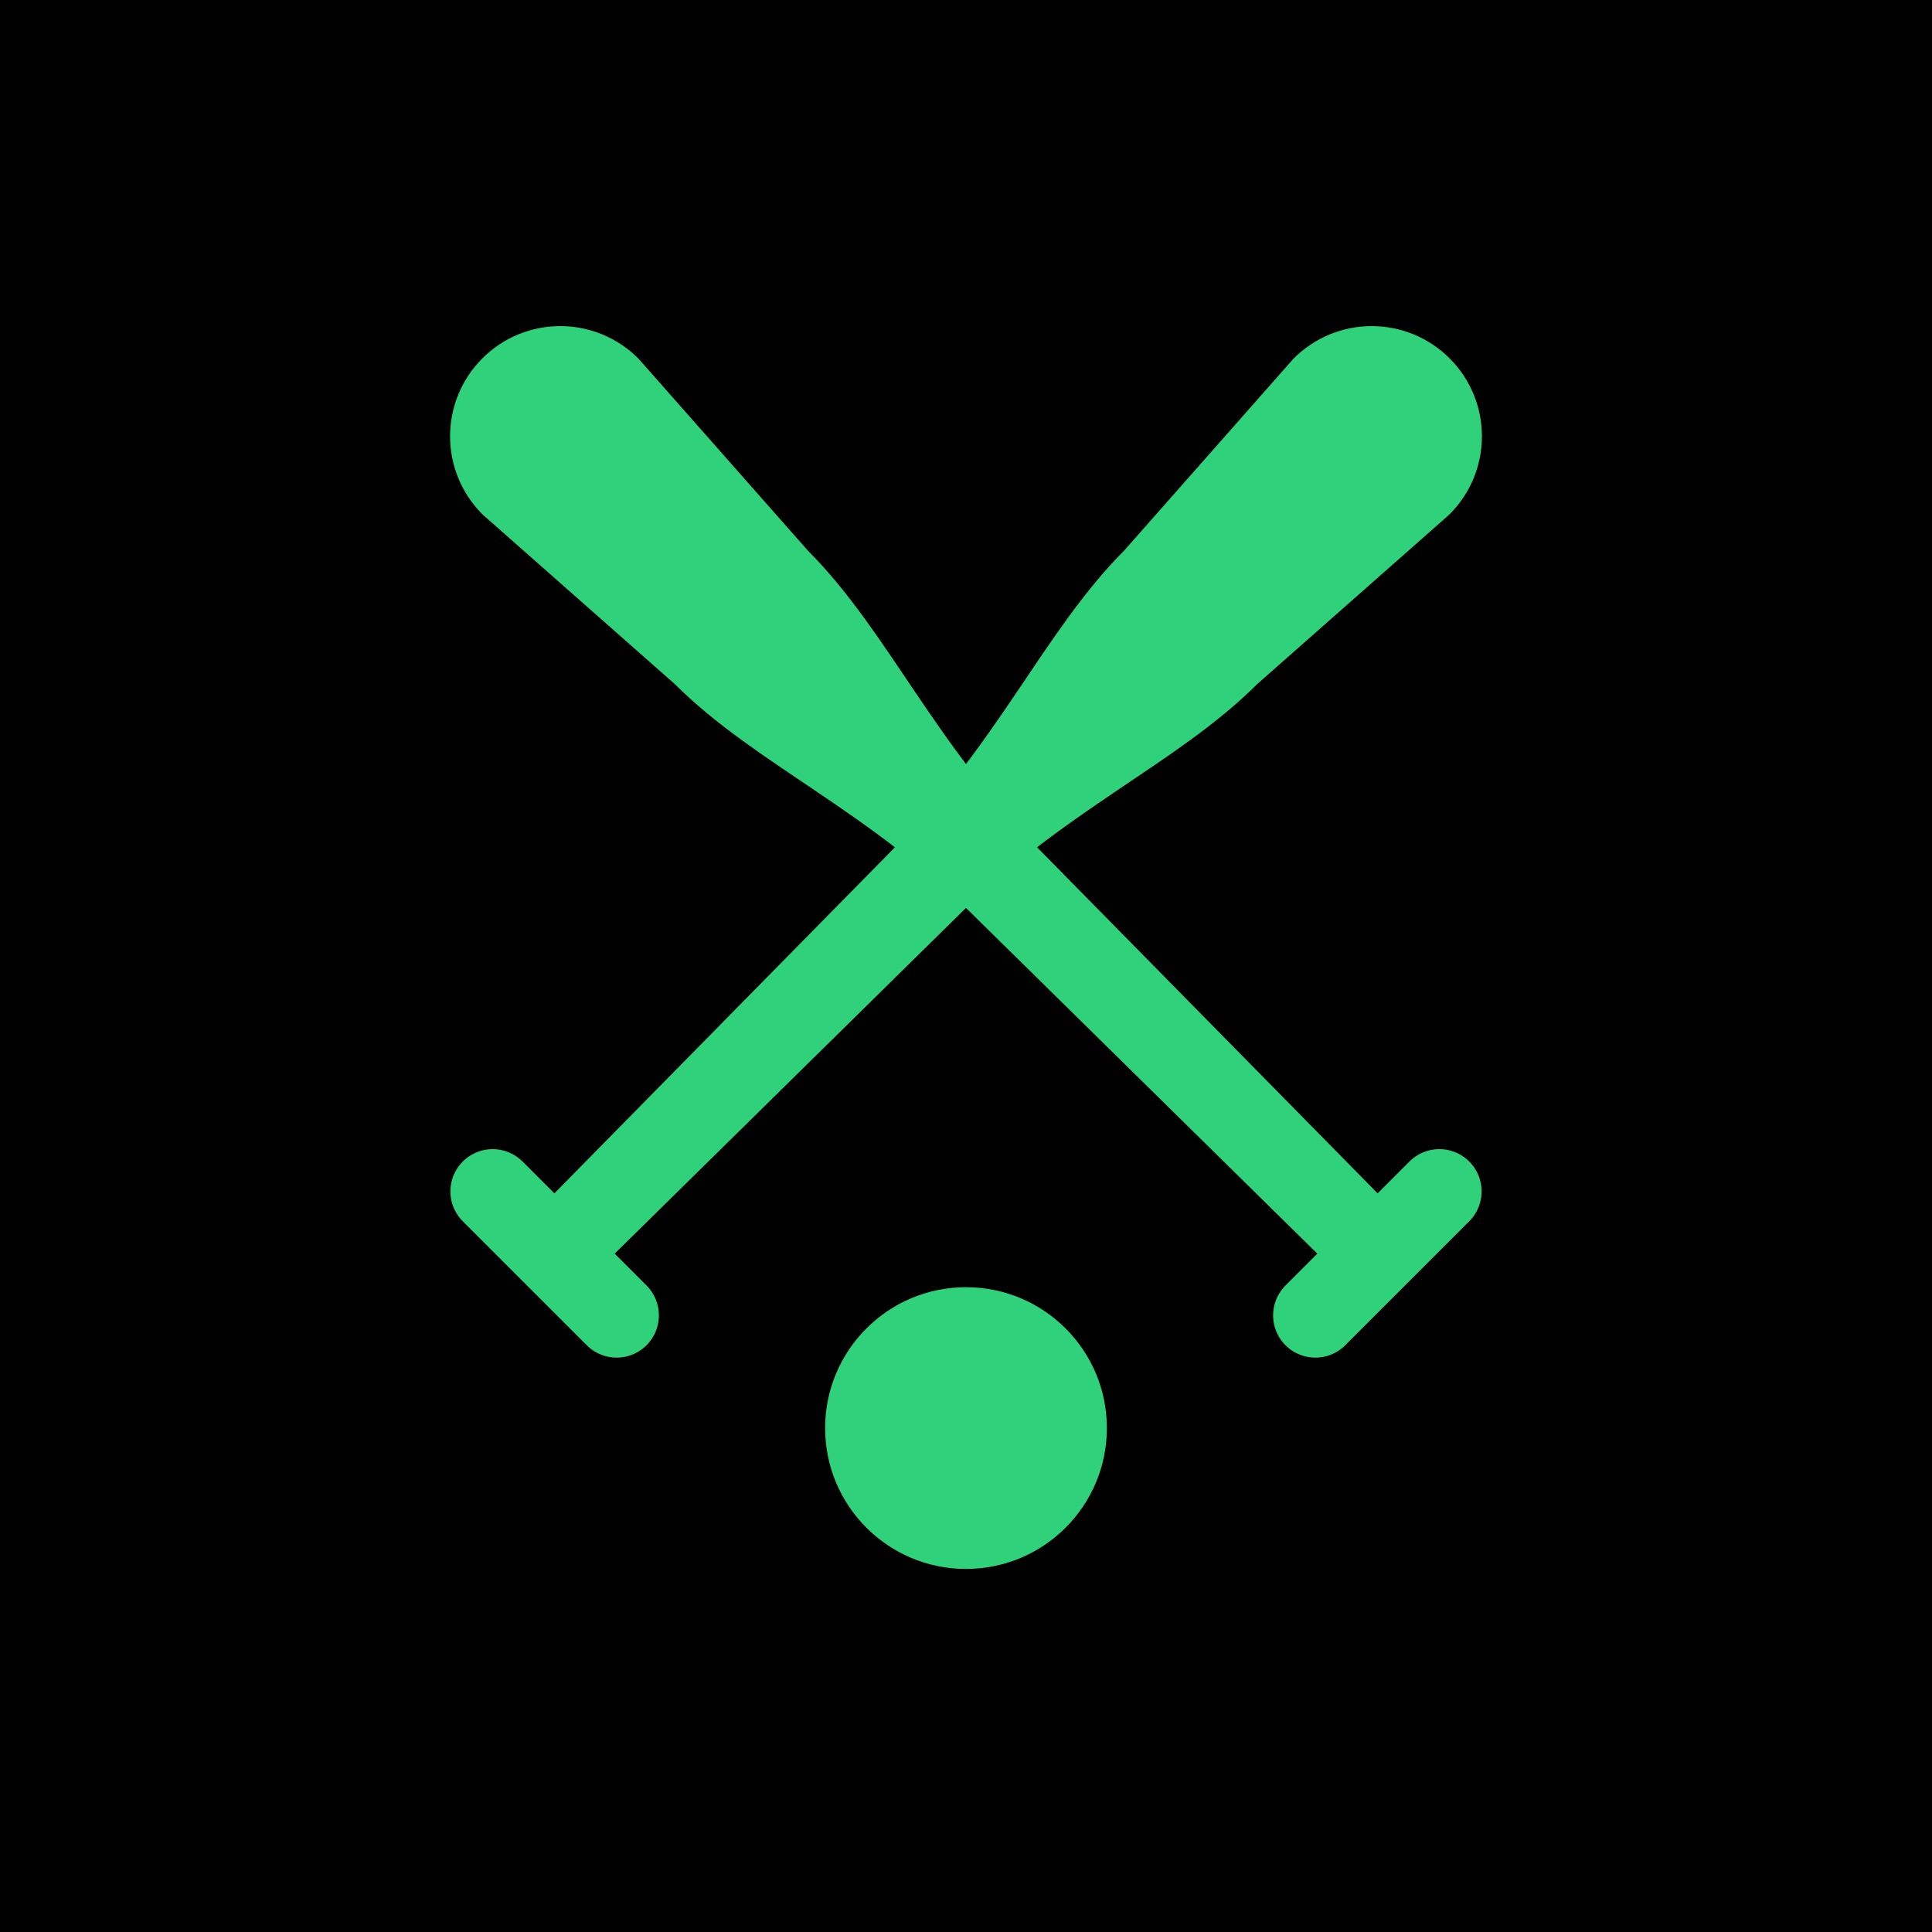
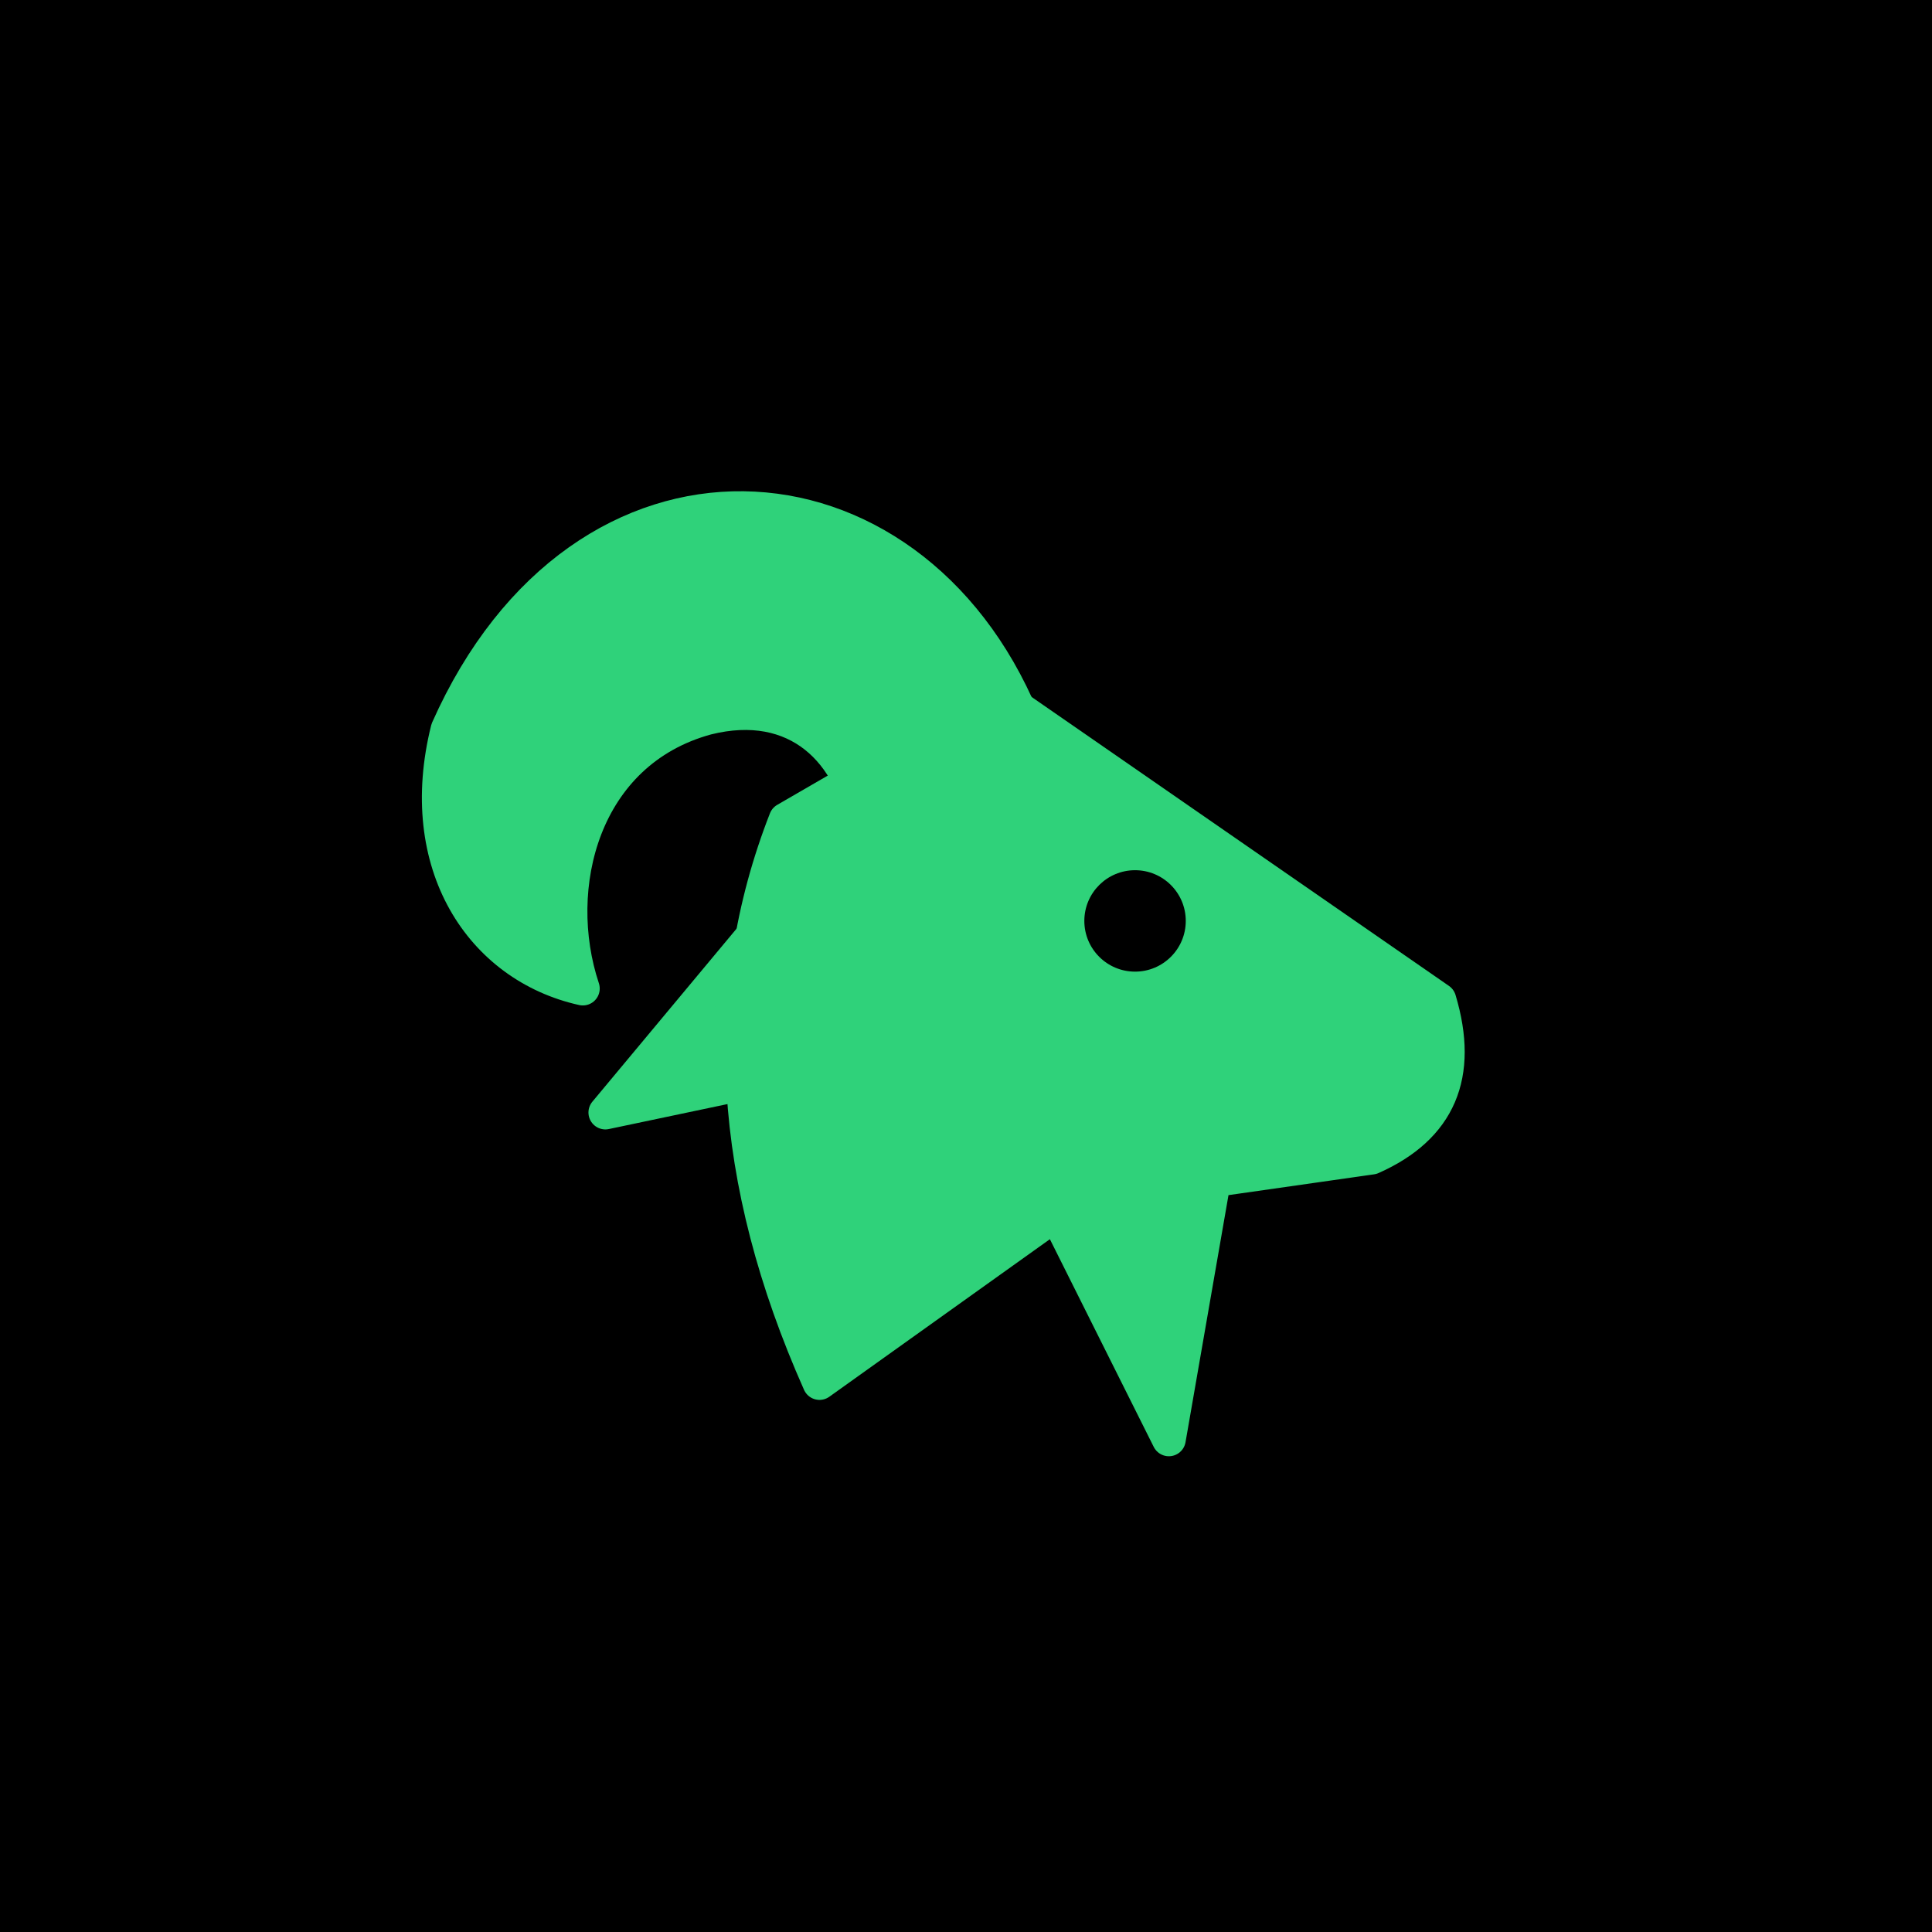
<svg xmlns="http://www.w3.org/2000/svg" viewBox="0 0 120 120">
  <rect width="120" height="120" fill="#000000" />
  <g transform="translate(18 18) scale(3.5)">
-     <g style="fill:#2fd27a;stroke:#2fd27a" stroke-linejoin="round" stroke-linecap="round">
-       <path d="M5.2 19.3l6.3-6.2c2-2 4-2.8 5.4-4.2l3.4-3a1.5 1.5 0 0 0-2.2-2.200l-3 3.400c-1.4 1.4-2.2 3.4-4.2 5.400l-6.2 6.300z" stroke-width=".8" transform="translate(0 -2.2)" />
-       <path d="M5.2 19.3l6.3-6.2c2-2 4-2.8 5.4-4.2l3.4-3a1.5 1.5 0 0 0-2.2-2.200l-3 3.400c-1.4 1.4-2.2 3.4-4.2 5.400l-6.2 6.300z" stroke-width=".8" transform="translate(24 -2.2) scale(-1 1)" />
-       <path d="M3.6 16l2.2 2.200M20.4 16l-2.2 2.2" stroke-width="1.5" />
-       <circle cx="12" cy="20.2" r="2.5" stroke="none" />
+     <g style="fill:#2fd27a;stroke:#2fd27a" stroke-width=".6" stroke-linejoin="round">
+       <path d="M12.6 7.2L20.4 12.6Q21 14.6 19.2 15.4L16.4 15.8 15.6 20.4 13.6 16.4 9.4 19.400Q7 14 8.8 9.400Z" />
+       <path d="M13 7.6C11 2.8 5.2 2.4 2.8 7.8 2.2 10.2 3.4 12 5.2 12.4 4.6 10.6 5.2 8.2 7.4 7.6 9 7.2 10 8.2 10.2 9.600Z" />
+       <path d="M8.6 11L5.6 14.6 9.4 13.800Z" />
    </g>
+     <circle cx="15" cy="11.2" r=".9" style="fill:#000000;stroke:none" />
  </g>
</svg>
